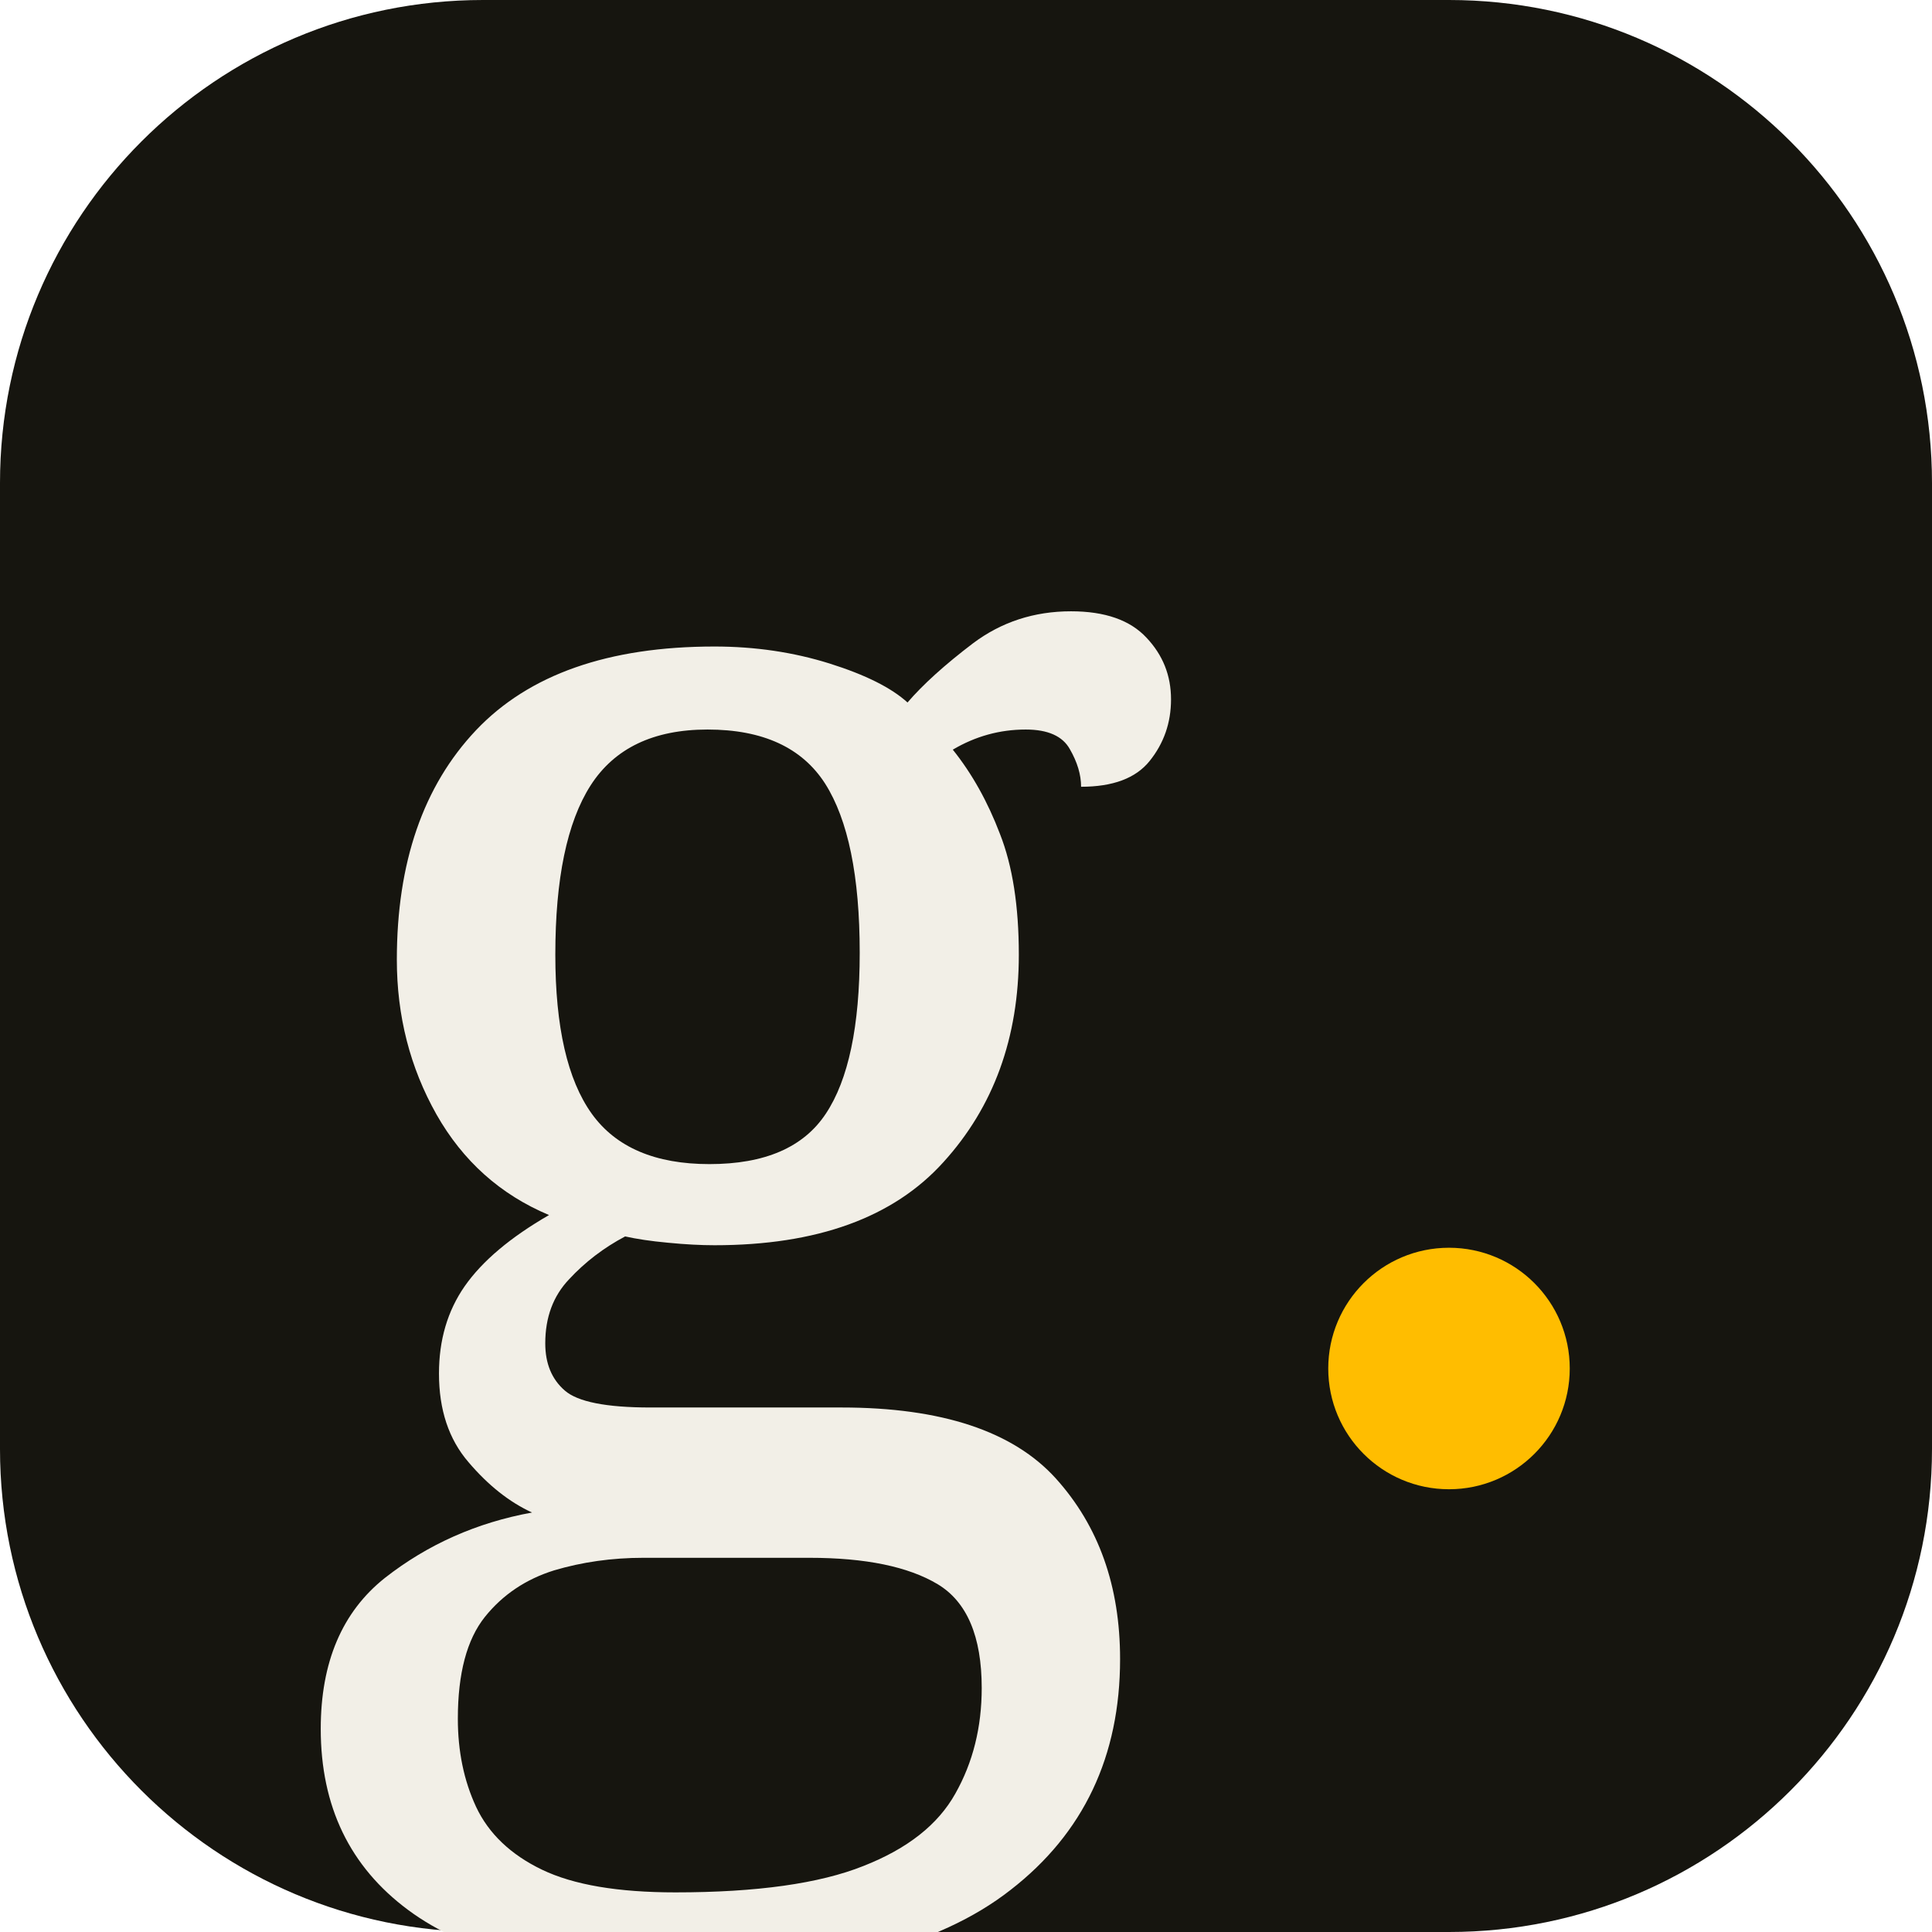
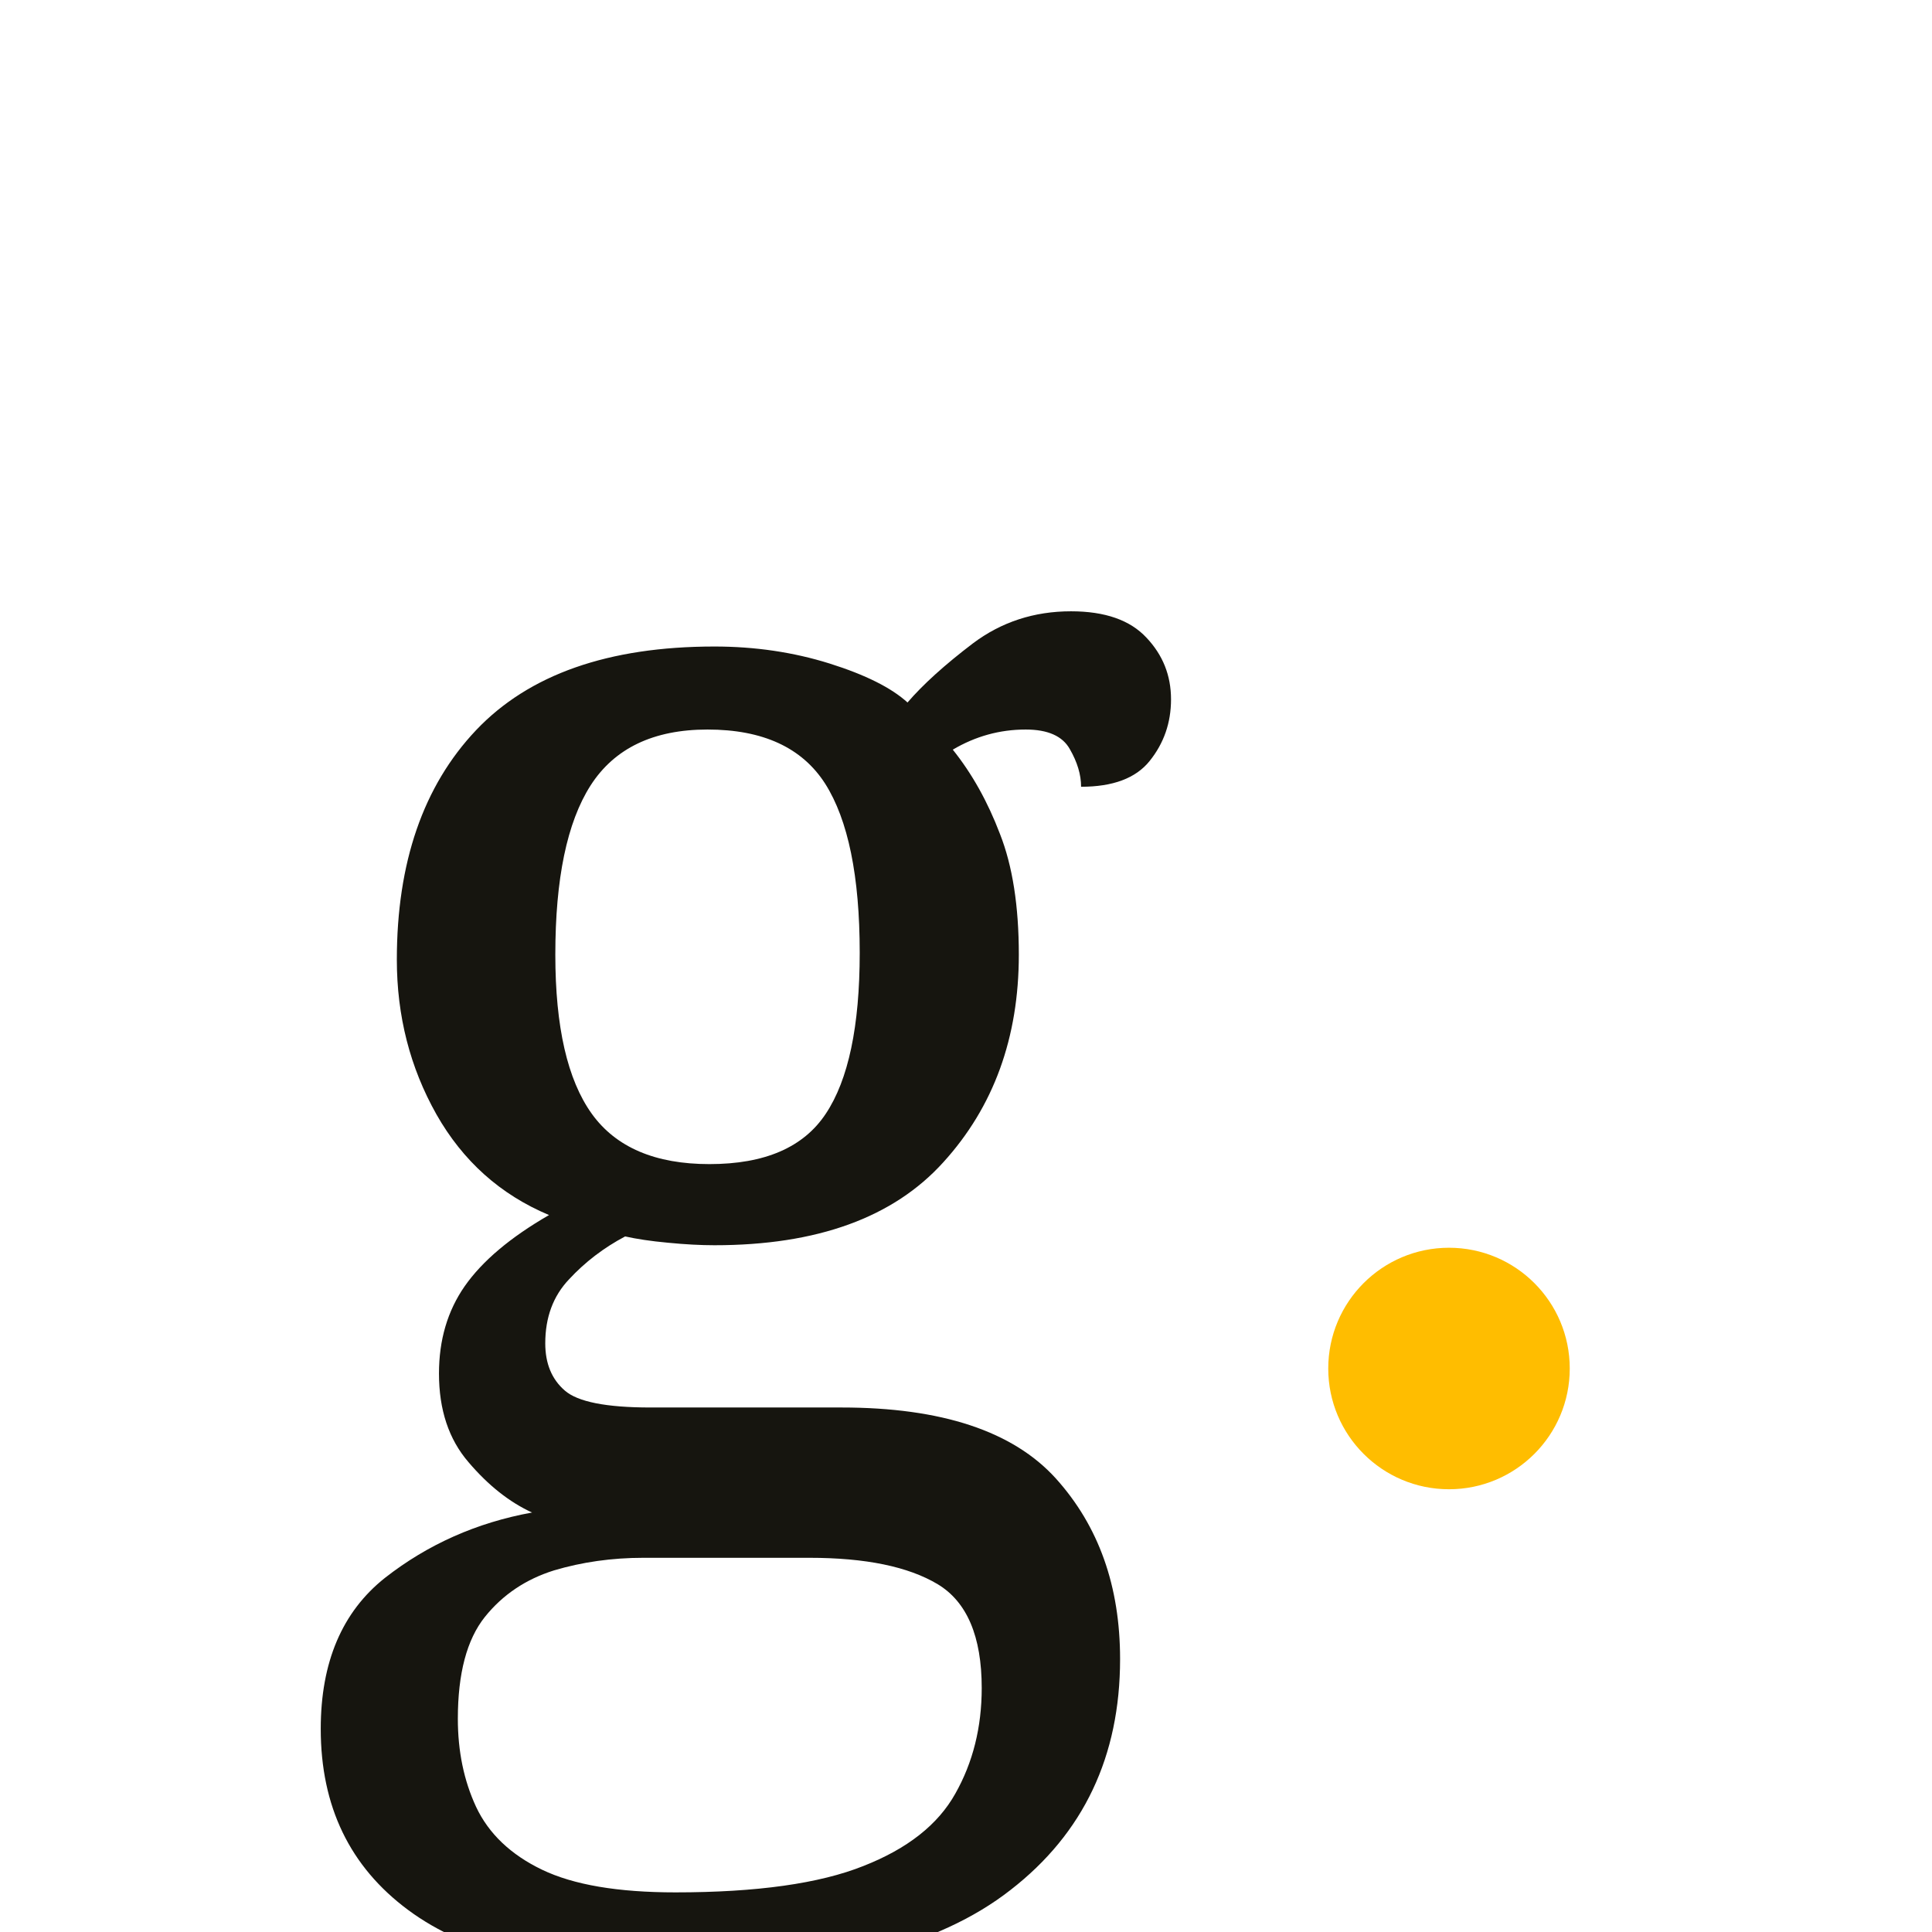
<svg xmlns="http://www.w3.org/2000/svg" viewBox="0 0 48 48">
-   <rect width="48" height="48" rx="12" fill="#16150f" />
-   <text x="7" y="39" fill="#f2efe7" font-family="Georgia, serif" font-size="42">g</text>
+   <text x="7" y="39" fill="#16150f" font-family="Georgia, serif" font-size="42">g</text>
  <circle cx="36" cy="34" r="3" fill="#ffbd00" />
</svg>
